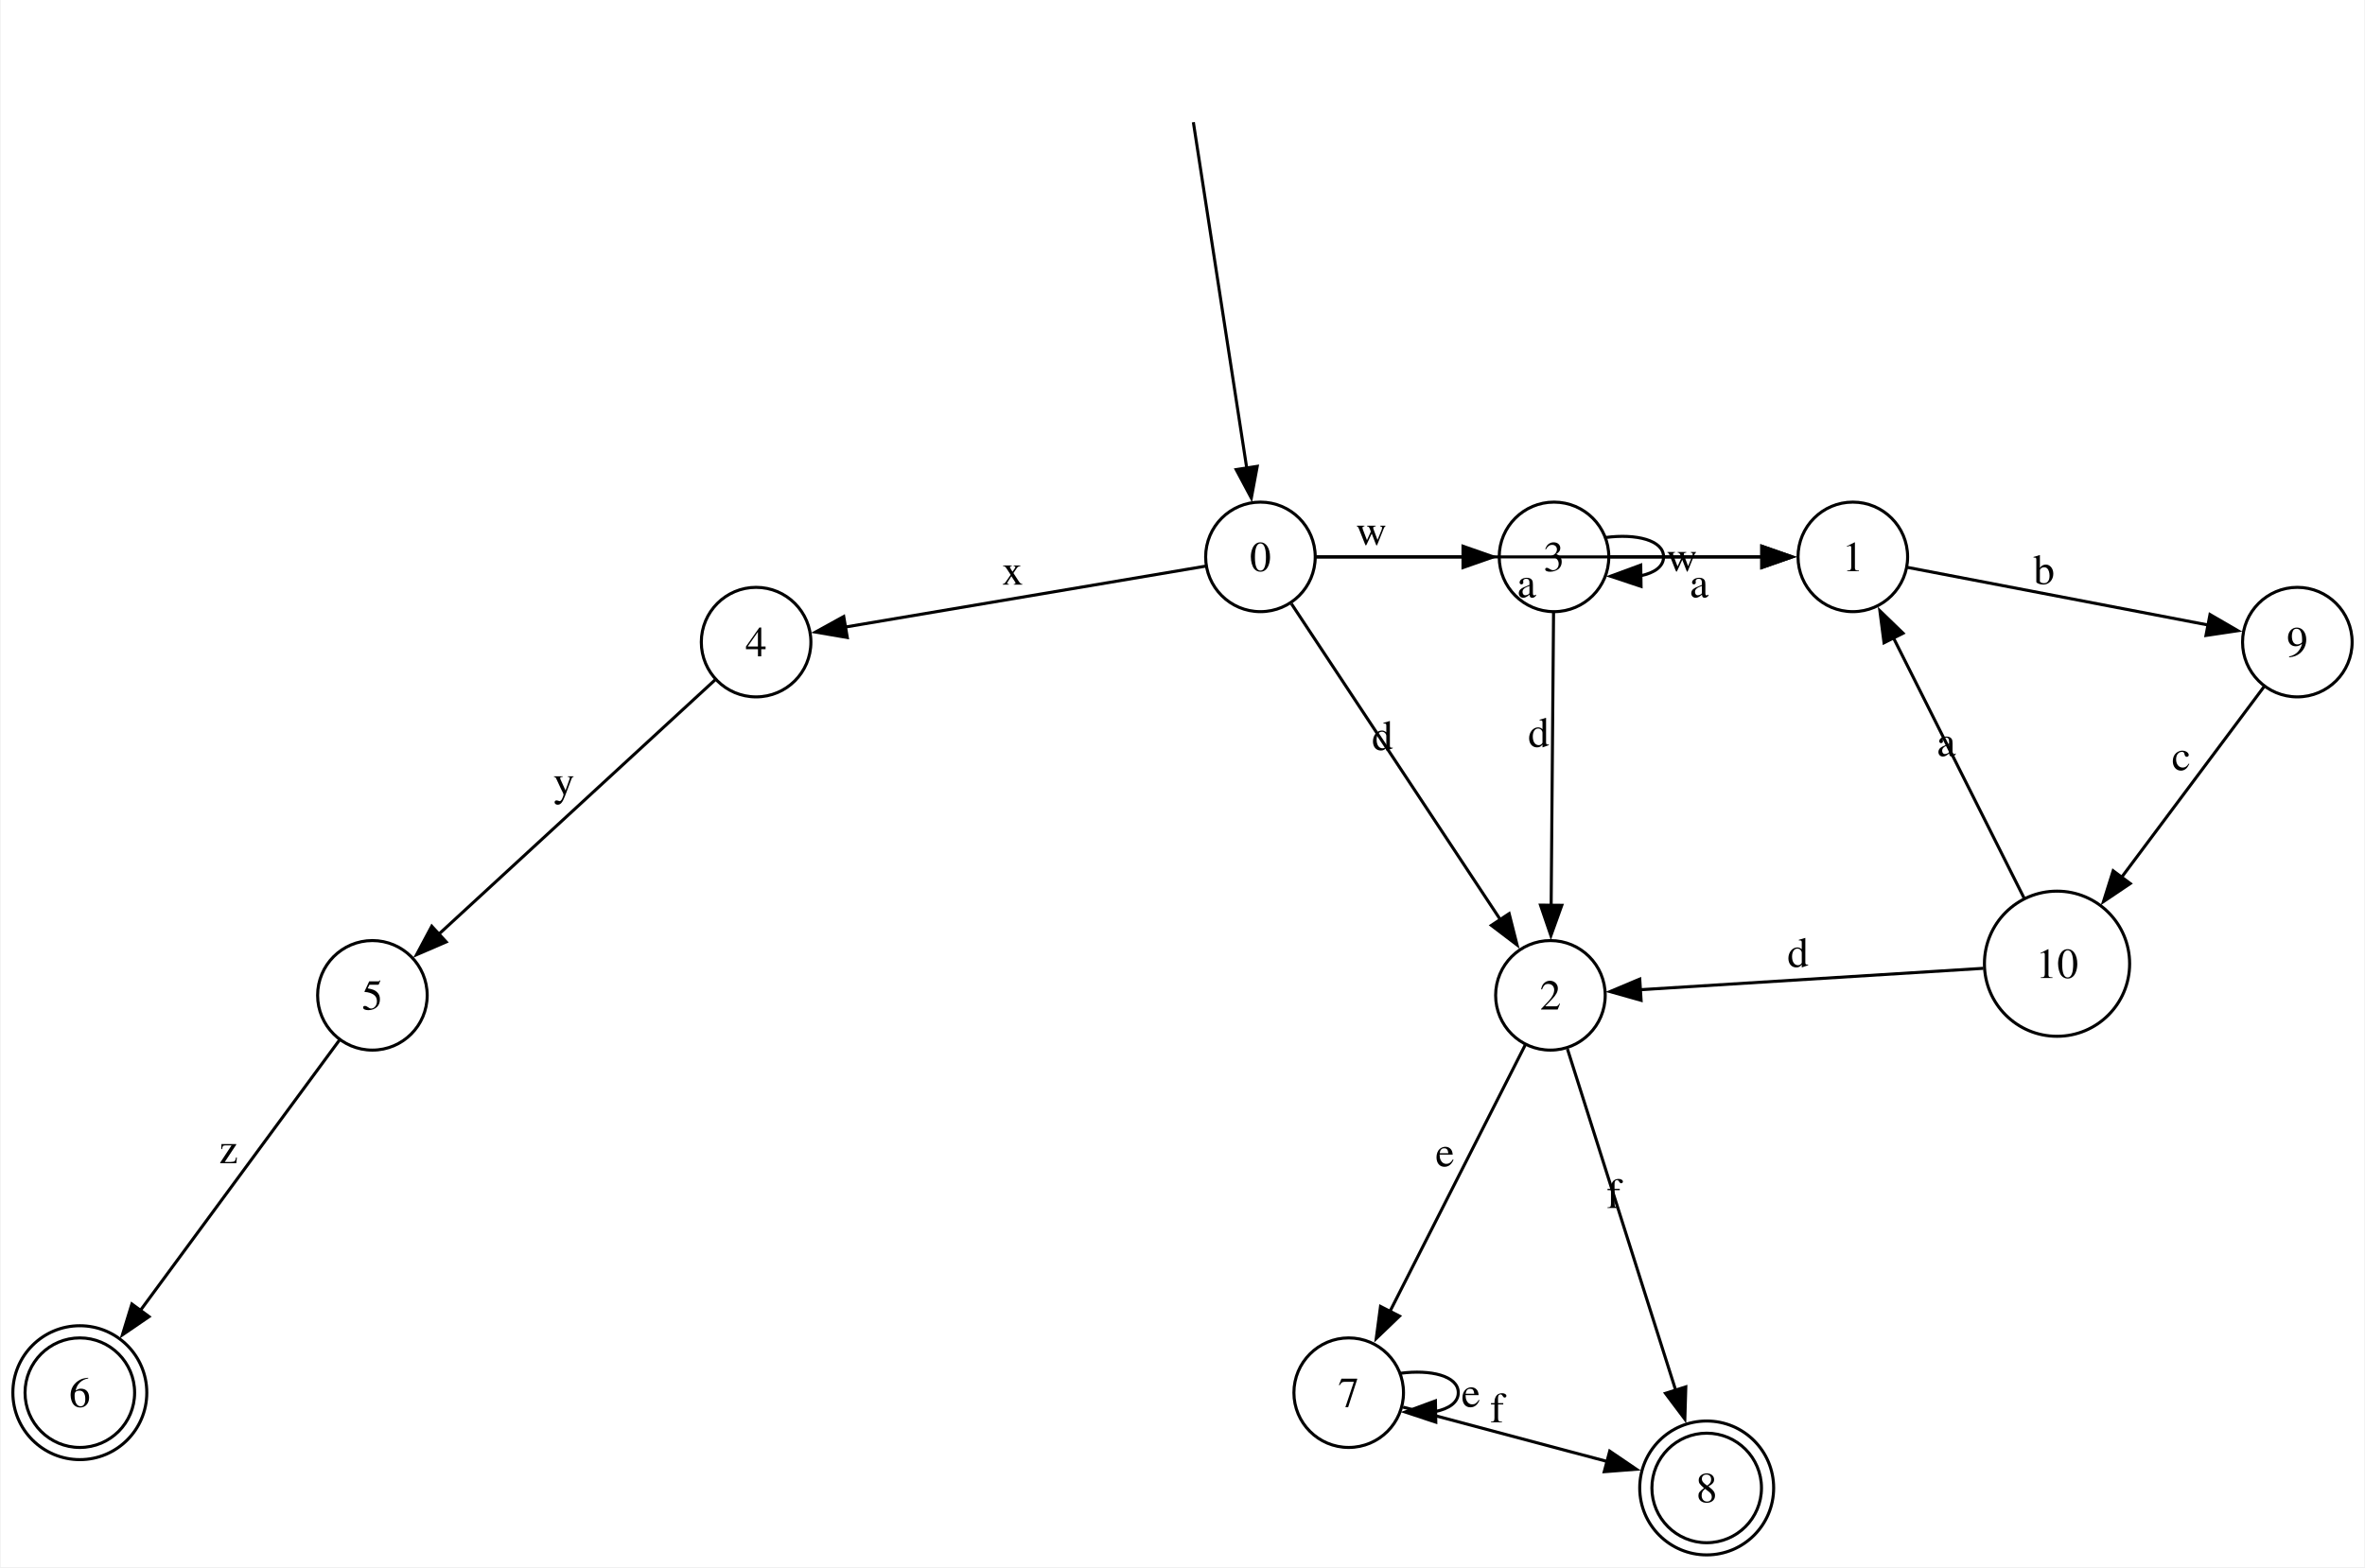
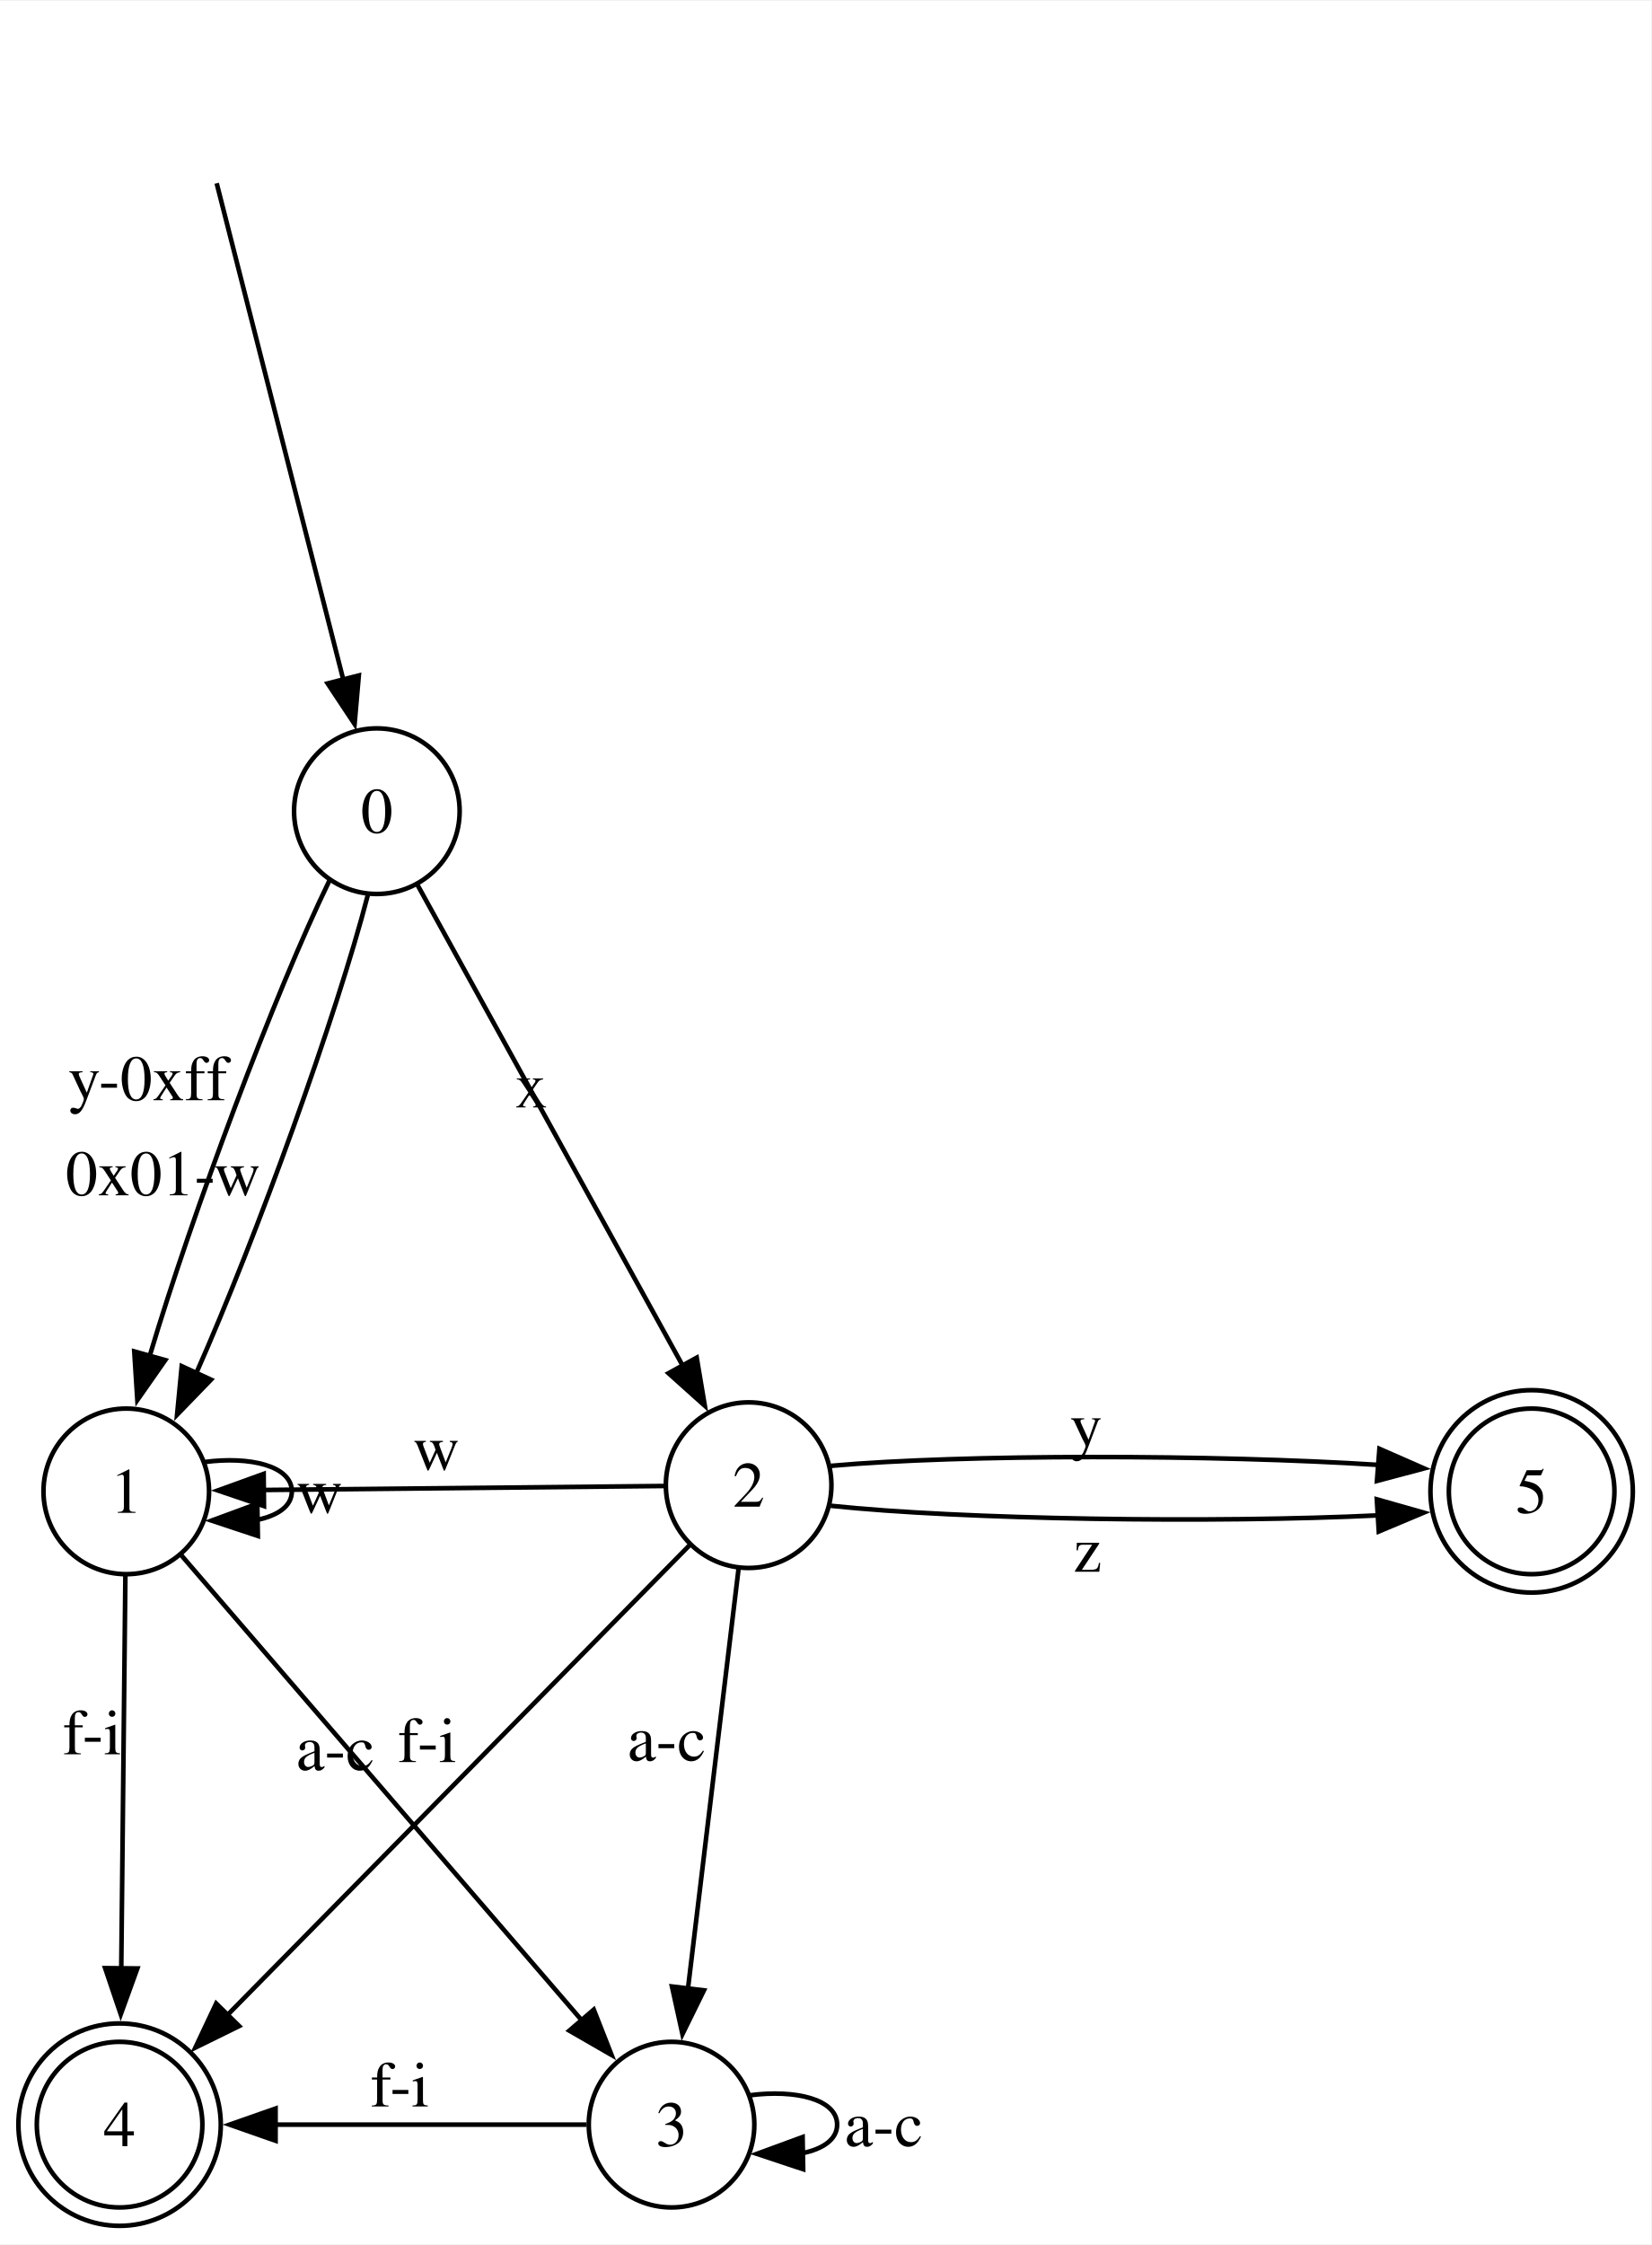
- <svg xmlns="http://www.w3.org/2000/svg" width="777pt" height="515pt" viewBox="0.00 0.00 776.53 514.99">
-   <g id="graph0" class="graph" transform="scale(1 1) rotate(0) translate(4 510.99)">
-     <polygon fill="white" stroke="none" points="-4,4 -4,-510.99 772.53,-510.99 772.53,4 -4,4" />
+ <svg xmlns="http://www.w3.org/2000/svg" width="359pt" height="488pt" viewBox="0.00 0.00 358.99 487.66">
+   <g id="graph0" class="graph" transform="scale(1 1) rotate(0) translate(4 483.66)">
+     <polygon fill="white" stroke="none" points="-4,4 -4,-483.66 354.99,-483.66 354.99,4 -4,4" />
    <g id="node1" class="node">
-       <ellipse fill="none" stroke="black" cx="409.87" cy="-327.98" rx="18" ry="18" />
-       <text text-anchor="middle" x="409.87" y="-323.3" font-family="Times,serif" font-size="14.00">0</text>
+       <ellipse fill="none" stroke="black" cx="77.93" cy="-307.5" rx="18" ry="18" />
+       <text text-anchor="middle" x="77.93" y="-302.82" font-family="Times,serif" font-size="14.00">0</text>
    </g>
    <g id="node2" class="node">
-       <ellipse fill="none" stroke="black" cx="604.49" cy="-327.98" rx="18" ry="18" />
-       <text text-anchor="middle" x="604.49" y="-323.3" font-family="Times,serif" font-size="14.00">1</text>
+       <ellipse fill="none" stroke="black" cx="23.45" cy="-159.65" rx="18" ry="18" />
+       <text text-anchor="middle" x="23.45" y="-154.98" font-family="Times,serif" font-size="14.00">1</text>
    </g>
    <g id="edge1" class="edge">
-       <path fill="none" stroke="black" d="M428.18,-327.98C461.86,-327.98 533.95,-327.98 574.74,-327.98" />
-       <polygon fill="black" stroke="black" points="574.57,-331.48 584.57,-327.98 574.57,-324.48 574.57,-331.48" />
-       <text text-anchor="middle" x="497.34" y="-314.68" font-family="Times,serif" font-size="14.00">a</text>
+       <path fill="none" stroke="black" d="M75.97,-289.28C69.23,-263.17 51.83,-215.05 38.67,-185.34" />
+       <polygon fill="black" stroke="black" points="41.87,-183.93 34.5,-176.32 35.51,-186.86 41.87,-183.93" />
+       <text text-anchor="middle" x="31.44" y="-224.01" font-family="Times,serif" font-size="14.00">0x01-w</text>
+     </g>
+     <g id="edge3" class="edge">
+       <path fill="none" stroke="black" d="M67.6,-292.37C55.79,-268.12 37.81,-220.22 28.54,-189.07" />
+       <polygon fill="black" stroke="black" points="31.93,-188.18 25.86,-179.5 25.19,-190.07 31.93,-188.18" />
+       <text text-anchor="middle" x="28.19" y="-244.67" font-family="Times,serif" font-size="14.00">y-0xff</text>
    </g>
    <g id="node3" class="node">
-       <ellipse fill="none" stroke="black" cx="505.14" cy="-183.89" rx="18" ry="18" />
-       <text text-anchor="middle" x="505.14" y="-179.22" font-family="Times,serif" font-size="14.00">2</text>
+       <ellipse fill="none" stroke="black" cx="158.76" cy="-161" rx="18" ry="18" />
+       <text text-anchor="middle" x="158.76" y="-156.32" font-family="Times,serif" font-size="14.00">2</text>
    </g>
    <g id="edge2" class="edge">
-       <path fill="none" stroke="black" d="M420.06,-312.56C436.54,-287.64 469.15,-238.32 488.86,-208.5" />
-       <polygon fill="black" stroke="black" points="491.58,-210.74 494.18,-200.46 485.74,-206.88 491.58,-210.74" />
-       <text text-anchor="middle" x="449.96" y="-264.48" font-family="Times,serif" font-size="14.00">d</text>
+       <path fill="none" stroke="black" d="M86.73,-291.54C100.64,-266.33 127.83,-217.06 144.53,-186.78" />
+       <polygon fill="black" stroke="black" points="147.47,-188.71 149.23,-178.26 141.34,-185.33 147.47,-188.71" />
+       <text text-anchor="middle" x="111.51" y="-243.11" font-family="Times,serif" font-size="14.00">x</text>
+     </g>
+     <g id="edge6" class="edge">
+       <path fill="none" stroke="black" d="M40.49,-166.03C50.31,-167.33 59.45,-165.21 59.45,-159.65 59.45,-156.44 56.4,-154.38 51.92,-153.46" />
+       <polygon fill="black" stroke="black" points="52.06,-149.96 42,-153.3 51.94,-156.96 52.06,-149.96" />
+       <text text-anchor="middle" x="65.45" y="-154.98" font-family="Times,serif" font-size="14.00">w</text>
    </g>
    <g id="node4" class="node">
-       <ellipse fill="none" stroke="black" cx="506.32" cy="-327.98" rx="18" ry="18" />
-       <text text-anchor="middle" x="506.32" y="-323.3" font-family="Times,serif" font-size="14.00">3</text>
+       <ellipse fill="none" stroke="black" cx="142" cy="-22" rx="18" ry="18" />
+       <text text-anchor="middle" x="142" y="-17.32" font-family="Times,serif" font-size="14.00">3</text>
    </g>
-     <g id="edge3" class="edge">
-       <path fill="none" stroke="black" d="M428.01,-327.98C441.66,-327.98 460.67,-327.98 476.55,-327.98" />
-       <polygon fill="black" stroke="black" points="476.42,-331.48 486.42,-327.98 476.42,-324.48 476.42,-331.48" />
-       <text text-anchor="middle" x="446.28" y="-331.93" font-family="Times,serif" font-size="14.00">w</text>
+     <g id="edge4" class="edge">
+       <path fill="none" stroke="black" d="M35.47,-145.7C55.97,-121.89 97.88,-73.23 122.58,-44.55" />
+       <polygon fill="black" stroke="black" points="125.09,-47 128.96,-37.14 119.78,-42.43 125.09,-47" />
+       <text text-anchor="middle" x="68.9" y="-99.07" font-family="Times,serif" font-size="14.00">a-c</text>
    </g>
    <g id="node5" class="node">
-       <ellipse fill="none" stroke="black" cx="244.18" cy="-299.97" rx="18" ry="18" />
-       <text text-anchor="middle" x="244.18" y="-295.29" font-family="Times,serif" font-size="14.00">4</text>
+       <ellipse fill="none" stroke="black" cx="22" cy="-22" rx="18" ry="18" />
+       <ellipse fill="none" stroke="black" cx="22" cy="-22" rx="22" ry="22" />
+       <text text-anchor="middle" x="22" y="-17.32" font-family="Times,serif" font-size="14.00">4</text>
    </g>
-     <g id="edge4" class="edge">
-       <path fill="none" stroke="black" d="M391.82,-324.93C363.31,-320.11 307.58,-310.69 273.34,-304.9" />
-       <polygon fill="black" stroke="black" points="274.14,-301.48 263.69,-303.27 272.97,-308.38 274.14,-301.48" />
-       <text text-anchor="middle" x="328.45" y="-318.86" font-family="Times,serif" font-size="14.00">x</text>
+     <g id="edge5" class="edge">
+       <path fill="none" stroke="black" d="M23.26,-141.37C23.03,-119.59 22.64,-82.74 22.36,-55.73" />
+       <polygon fill="black" stroke="black" points="25.86,-55.95 22.25,-45.98 18.86,-56.02 25.86,-55.95" />
+       <text text-anchor="middle" x="16.06" y="-102.5" font-family="Times,serif" font-size="14.00">f-i</text>
+     </g>
+     <g id="edge9" class="edge">
+       <path fill="none" stroke="black" d="M140.51,-160.82C118.11,-160.59 79.84,-160.21 53.18,-159.95" />
+       <polygon fill="black" stroke="black" points="53.39,-156.45 43.36,-159.85 53.32,-163.45 53.39,-156.45" />
+       <text text-anchor="middle" x="90.84" y="-164.33" font-family="Times,serif" font-size="14.00">w</text>
+     </g>
+     <g id="edge7" class="edge">
+       <path fill="none" stroke="black" d="M156.57,-142.83C153.77,-119.62 148.89,-79.17 145.56,-51.51" />
+       <polygon fill="black" stroke="black" points="149.04,-51.19 144.37,-41.68 142.09,-52.03 149.04,-51.19" />
+       <text text-anchor="middle" x="140.94" y="-101.12" font-family="Times,serif" font-size="14.00">a-c</text>
+     </g>
+     <g id="edge8" class="edge">
+       <path fill="none" stroke="black" d="M145.89,-147.92C122.89,-124.55 74.43,-75.29 45.41,-45.79" />
+       <polygon fill="black" stroke="black" points="47.99,-43.43 38.48,-38.75 43,-48.33 47.99,-43.43" />
+       <text text-anchor="middle" x="88.9" y="-100.81" font-family="Times,serif" font-size="14.00">f-i</text>
    </g>
    <g id="node6" class="node">
-       <ellipse fill="none" stroke="black" cx="750.53" cy="-299.97" rx="18" ry="18" />
-       <text text-anchor="middle" x="750.53" y="-295.29" font-family="Times,serif" font-size="14.00">9</text>
-     </g>
-     <g id="edge5" class="edge">
-       <path fill="none" stroke="black" d="M622.39,-324.54C647.03,-319.82 691.68,-311.26 721.22,-305.59" />
-       <polygon fill="black" stroke="black" points="721.83,-309.04 730.99,-303.72 720.51,-302.16 721.83,-309.04" />
-       <text text-anchor="middle" x="667.31" y="-319.02" font-family="Times,serif" font-size="14.00">b</text>
-     </g>
-     <g id="node7" class="node">
-       <ellipse fill="none" stroke="black" cx="438.87" cy="-53.31" rx="18" ry="18" />
-       <text text-anchor="middle" x="438.87" y="-48.64" font-family="Times,serif" font-size="14.00">7</text>
-     </g>
-     <g id="edge6" class="edge">
-       <path fill="none" stroke="black" d="M496.88,-167.62C485.72,-145.63 465.68,-106.15 452.33,-79.84" />
-       <polygon fill="black" stroke="black" points="455.56,-78.48 447.92,-71.14 449.32,-81.64 455.56,-78.48" />
-       <text text-anchor="middle" x="470.48" y="-127.68" font-family="Times,serif" font-size="14.00">e</text>
-     </g>
-     <g id="node8" class="node">
-       <ellipse fill="none" stroke="black" cx="556.48" cy="-22" rx="18" ry="18" />
-       <ellipse fill="none" stroke="black" cx="556.48" cy="-22" rx="22" ry="22" />
-       <text text-anchor="middle" x="556.48" y="-17.32" font-family="Times,serif" font-size="14.00">8</text>
-     </g>
-     <g id="edge7" class="edge">
-       <path fill="none" stroke="black" d="M510.73,-166.26C519.28,-139.31 535.71,-87.47 546.38,-53.83" />
-       <polygon fill="black" stroke="black" points="549.62,-55.22 549.3,-44.63 542.94,-53.1 549.62,-55.22" />
-       <text text-anchor="middle" x="525.93" y="-114" font-family="Times,serif" font-size="14.00">f</text>
-     </g>
-     <g id="edge8" class="edge">
-       <path fill="none" stroke="black" d="M524.78,-327.98C538.91,-327.98 558.66,-327.98 574.97,-327.98" />
-       <polygon fill="black" stroke="black" points="574.59,-331.48 584.59,-327.98 574.59,-324.48 574.59,-331.48" />
-       <text text-anchor="middle" x="554" y="-314.68" font-family="Times,serif" font-size="14.00">a</text>
-     </g>
-     <g id="edge9" class="edge">
-       <path fill="none" stroke="black" d="M506.17,-309.73C505.97,-285.48 505.62,-242.33 505.38,-213.42" />
-       <polygon fill="black" stroke="black" points="508.88,-213.48 505.3,-203.51 501.88,-213.54 508.88,-213.48" />
-       <text text-anchor="middle" x="501.27" y="-265.52" font-family="Times,serif" font-size="14.00">d</text>
+       <ellipse fill="none" stroke="black" cx="328.99" cy="-159.65" rx="18" ry="18" />
+       <ellipse fill="none" stroke="black" cx="328.99" cy="-159.65" rx="22" ry="22" />
+       <text text-anchor="middle" x="328.99" y="-154.98" font-family="Times,serif" font-size="14.00">5</text>
    </g>
    <g id="edge10" class="edge">
-       <path fill="none" stroke="black" d="M523.36,-334.36C533.18,-335.66 542.32,-333.53 542.32,-327.98 542.32,-324.77 539.26,-322.7 534.79,-321.78" />
-       <polygon fill="black" stroke="black" points="534.92,-318.28 524.87,-321.62 534.81,-325.28 534.92,-318.28" />
-       <text text-anchor="middle" x="548.32" y="-323.3" font-family="Times,serif" font-size="14.00">w</text>
-     </g>
-     <g id="node9" class="node">
-       <ellipse fill="none" stroke="black" cx="118.12" cy="-183.89" rx="18" ry="18" />
-       <text text-anchor="middle" x="118.12" y="-179.22" font-family="Times,serif" font-size="14.00">5</text>
+       <path fill="none" stroke="black" d="M176.69,-165.2C204.93,-167.75 260.23,-167.69 295.85,-165.39" />
+       <polygon fill="black" stroke="black" points="295.9,-168.9 305.6,-164.64 295.36,-161.92 295.9,-168.9" />
+       <text text-anchor="middle" x="232.14" y="-169.24" font-family="Times,serif" font-size="14.00">y</text>
    </g>
    <g id="edge11" class="edge">
-       <path fill="none" stroke="black" d="M230.69,-287.55C208.89,-267.47 165.74,-227.74 139.65,-203.72" />
-       <polygon fill="black" stroke="black" points="142.36,-201.45 132.63,-197.25 137.62,-206.6 142.36,-201.45" />
-       <text text-anchor="middle" x="181.05" y="-249.58" font-family="Times,serif" font-size="14.00">y</text>
+       <path fill="none" stroke="black" d="M176.62,-156.52C204.82,-153.52 260.11,-152.7 295.77,-154.44" />
+       <polygon fill="black" stroke="black" points="295.33,-157.92 305.52,-155.03 295.76,-150.93 295.33,-157.92" />
+       <text text-anchor="middle" x="232.44" y="-142.18" font-family="Times,serif" font-size="14.00">z</text>
    </g>
-     <g id="node11" class="node">
-       <ellipse fill="none" stroke="black" cx="671.58" cy="-194.28" rx="23.85" ry="23.85" />
-       <text text-anchor="middle" x="671.58" y="-189.6" font-family="Times,serif" font-size="14.00">10</text>
-     </g>
-     <g id="edge15" class="edge">
-       <path fill="none" stroke="black" d="M739.55,-285.27C727.48,-269.11 707.8,-242.77 692.71,-222.57" />
-       <polygon fill="black" stroke="black" points="695.63,-220.63 686.84,-214.71 690.02,-224.82 695.63,-220.63" />
-       <text text-anchor="middle" x="712.38" y="-257.87" font-family="Times,serif" font-size="14.00">c</text>
+     <g id="edge12" class="edge">
+       <path fill="none" stroke="black" d="M159.04,-28.38C168.86,-29.68 178,-27.55 178,-22 178,-18.79 174.94,-16.72 170.47,-15.8" />
+       <polygon fill="black" stroke="black" points="170.61,-12.31 160.55,-15.65 170.49,-19.3 170.61,-12.31" />
+       <text text-anchor="middle" x="188.13" y="-17.32" font-family="Times,serif" font-size="14.00">a-c</text>
    </g>
    <g id="edge13" class="edge">
-       <path fill="none" stroke="black" d="M455.91,-59.69C465.73,-60.99 474.87,-58.87 474.87,-53.31 474.87,-50.1 471.81,-48.04 467.34,-47.12" />
-       <polygon fill="black" stroke="black" points="467.48,-43.62 457.42,-46.96 467.36,-50.62 467.48,-43.62" />
-       <text text-anchor="middle" x="479" y="-48.64" font-family="Times,serif" font-size="14.00">e</text>
+       <path fill="none" stroke="black" d="M123.51,-22C105.54,-22 77.82,-22 55.89,-22" />
+       <polygon fill="black" stroke="black" points="55.91,-18.5 45.91,-22 55.91,-25.5 55.91,-18.5" />
+       <text text-anchor="middle" x="82.95" y="-25.95" font-family="Times,serif" font-size="14.00">f-i</text>
    </g>
    <g id="edge14" class="edge">
-       <path fill="none" stroke="black" d="M456.73,-48.56C474.49,-43.83 502.14,-36.47 523.82,-30.69" />
-       <polygon fill="black" stroke="black" points="524.62,-34.1 533.38,-28.15 522.82,-27.34 524.62,-34.1" />
-       <text text-anchor="middle" x="487.65" y="-43.58" font-family="Times,serif" font-size="14.00">f</text>
-     </g>
-     <g id="node10" class="node">
-       <ellipse fill="none" stroke="black" cx="22" cy="-53.31" rx="18" ry="18" />
-       <ellipse fill="none" stroke="black" cx="22" cy="-53.31" rx="22" ry="22" />
-       <text text-anchor="middle" x="22" y="-48.64" font-family="Times,serif" font-size="14.00">6</text>
-     </g>
-     <g id="edge12" class="edge">
-       <path fill="none" stroke="black" d="M107.28,-169.17C91.45,-147.66 61.74,-107.3 41.91,-80.36" />
-       <polygon fill="black" stroke="black" points="44.74,-78.3 35.99,-72.32 39.1,-82.45 44.74,-78.3" />
-       <text text-anchor="middle" x="70.85" y="-128.71" font-family="Times,serif" font-size="14.00">z</text>
-     </g>
-     <g id="edge16" class="edge">
-       <path fill="none" stroke="black" d="M660.8,-215.76C649.12,-239.04 630.46,-276.21 617.86,-301.33" />
-       <polygon fill="black" stroke="black" points="614.74,-299.75 613.38,-310.26 620.99,-302.89 614.74,-299.75" />
-       <text text-anchor="middle" x="635.2" y="-262.5" font-family="Times,serif" font-size="14.00">a</text>
-     </g>
-     <g id="edge17" class="edge">
-       <path fill="none" stroke="black" d="M647.37,-192.77C617.47,-190.9 566.63,-187.73 534.52,-185.73" />
-       <polygon fill="black" stroke="black" points="534.93,-182.25 524.73,-185.12 534.49,-189.23 534.93,-182.25" />
-       <text text-anchor="middle" x="586.45" y="-193.2" font-family="Times,serif" font-size="14.00">d</text>
-     </g>
-     <g id="edge18" class="edge">
-       <path fill="none" stroke="black" d="M387.83,-470.83C392.1,-443.15 400.28,-390.11 405.39,-357.03" />
-       <polygon fill="black" stroke="black" points="408.82,-357.74 406.88,-347.32 401.9,-356.67 408.82,-357.74" />
+       <path fill="none" stroke="black" d="M43.11,-443.98C49.84,-417.61 62.57,-367.71 70.63,-336.1" />
+       <polygon fill="black" stroke="black" points="74.01,-337 73.09,-326.44 67.23,-335.27 74.01,-337" />
    </g>
  </g>
</svg>
